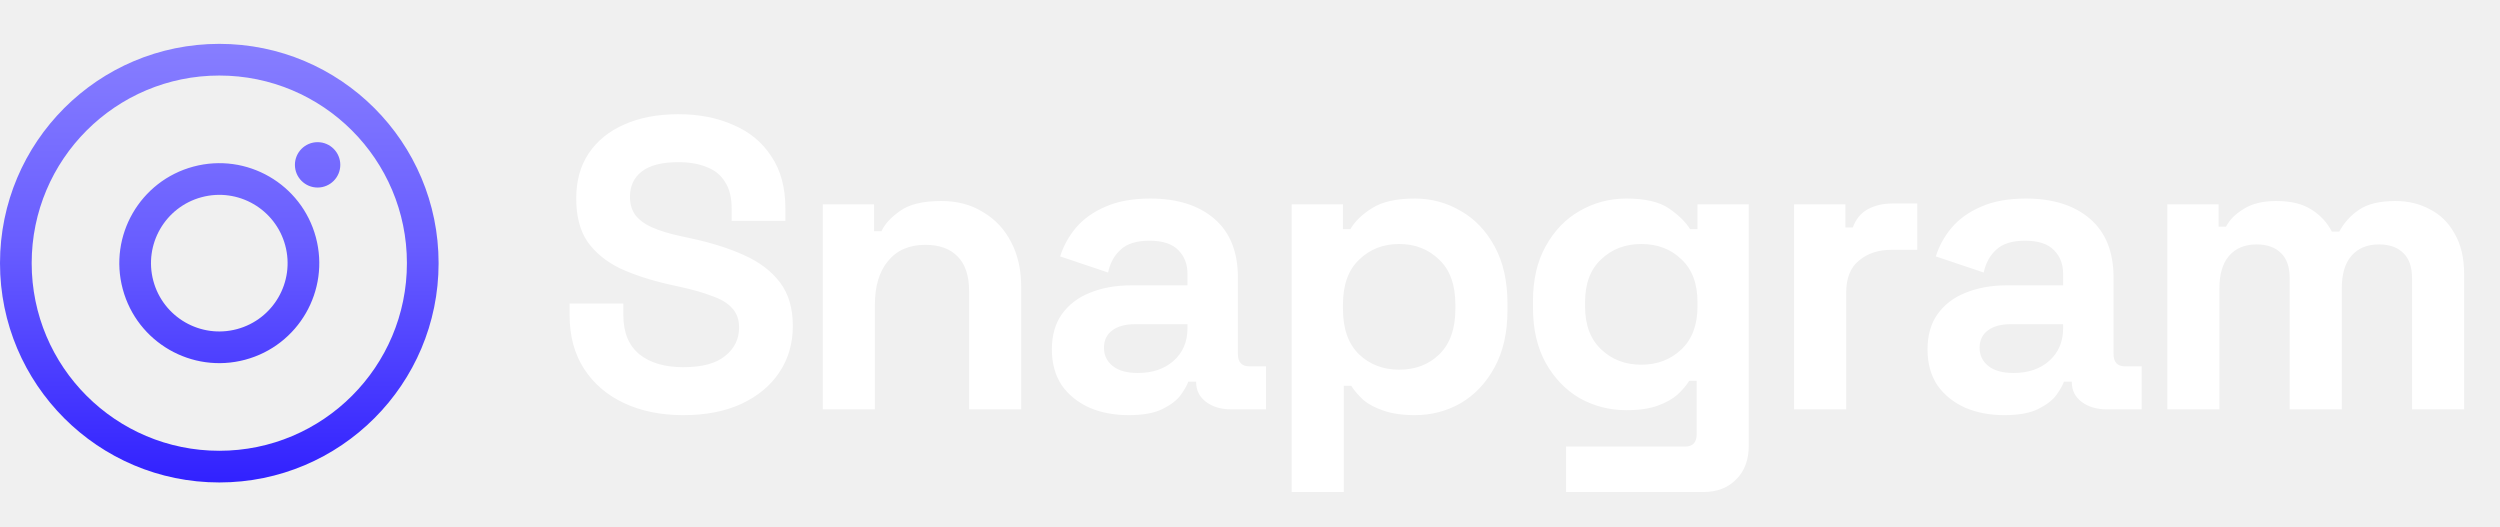
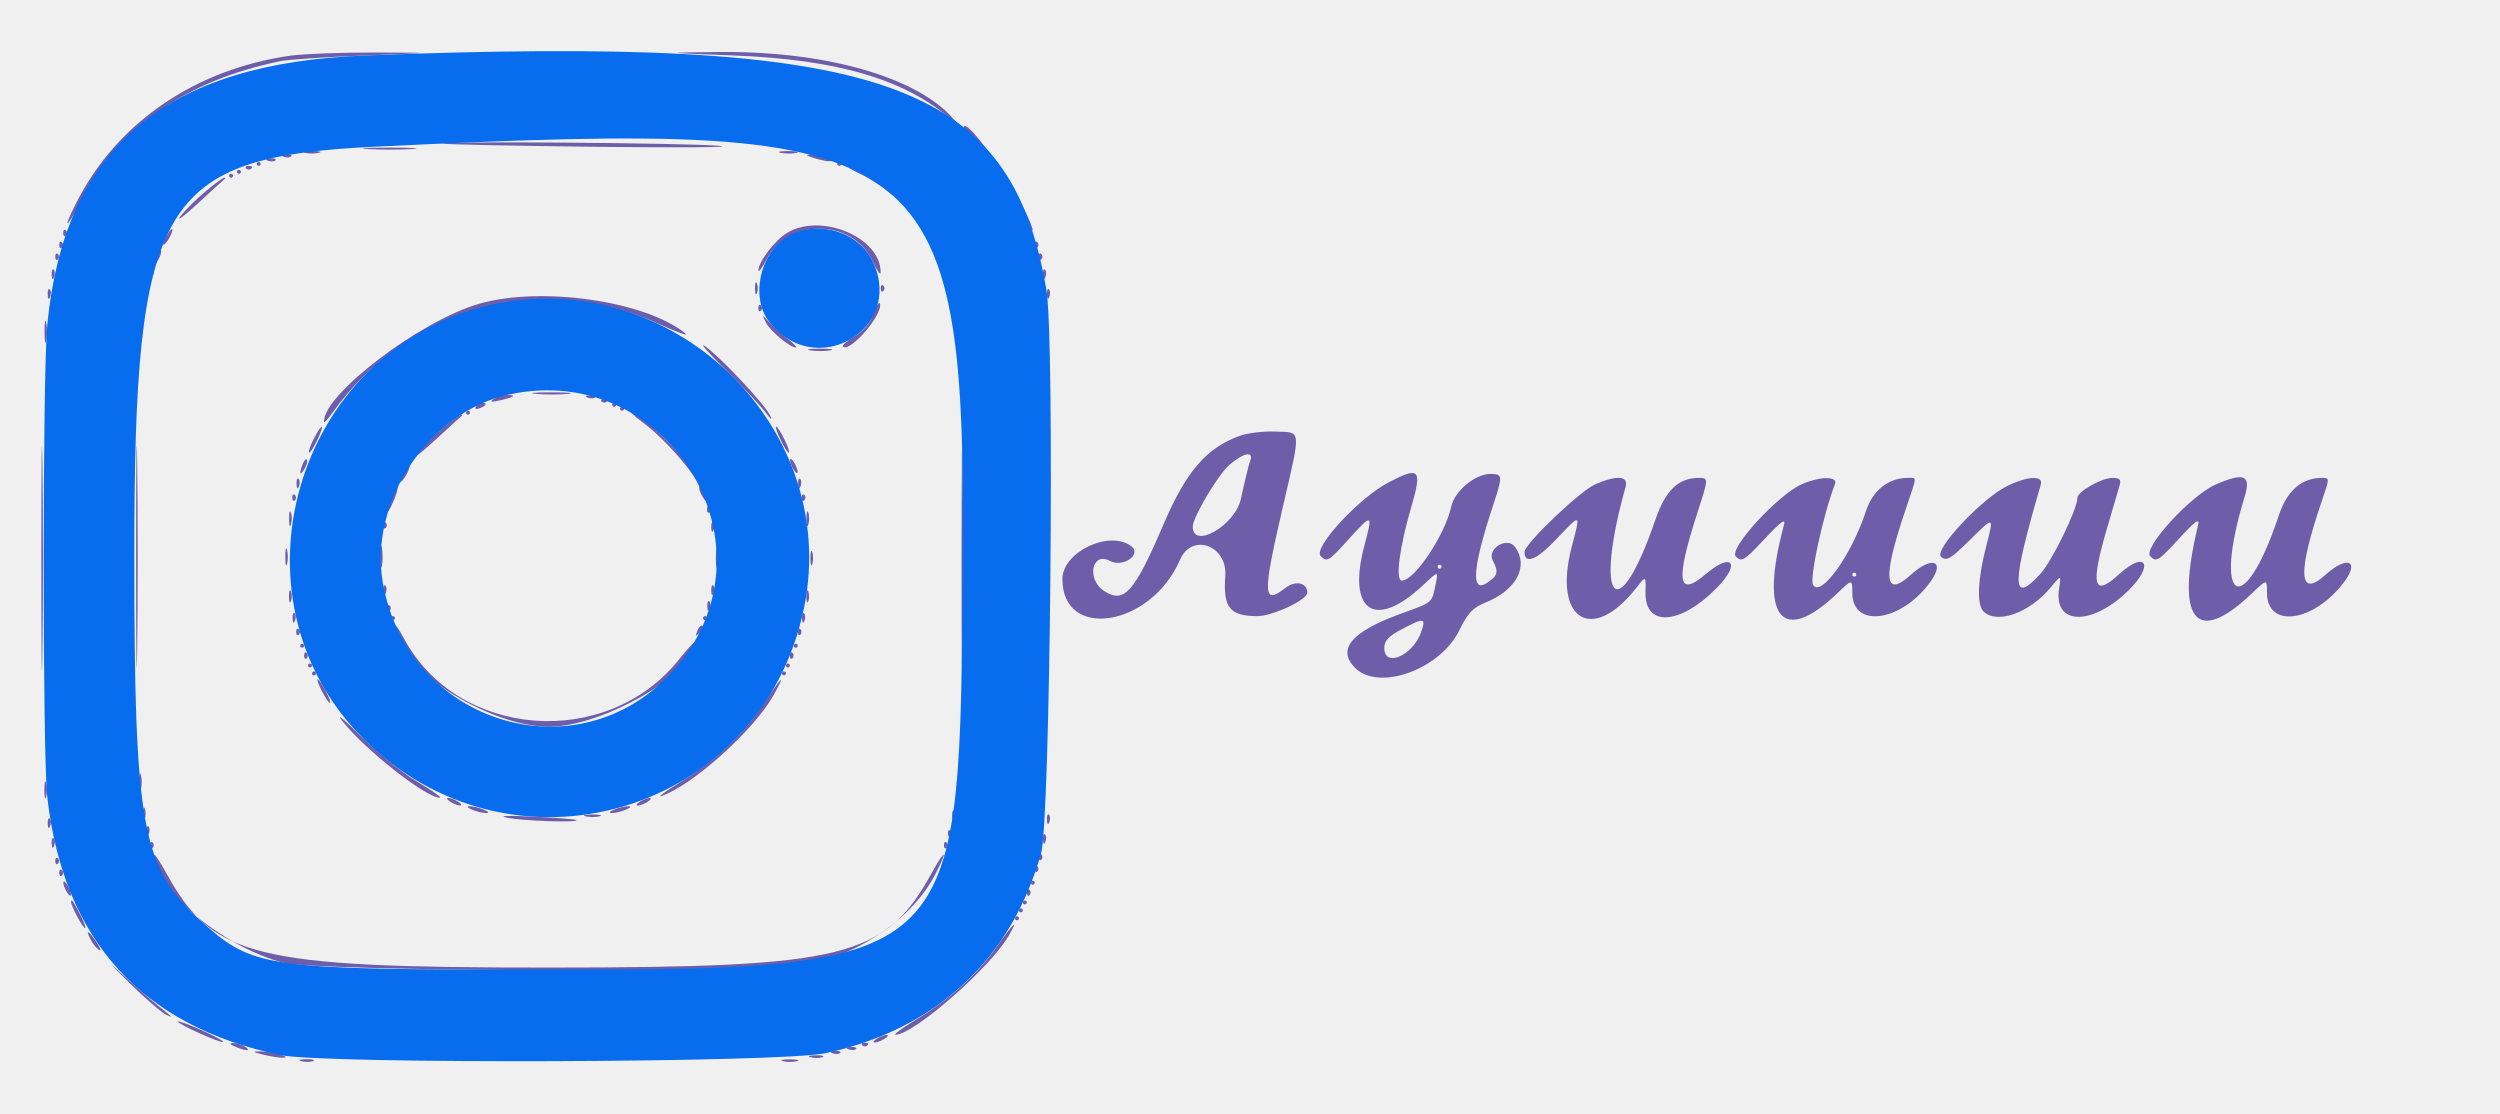
- <svg xmlns="http://www.w3.org/2000/svg" width="171" height="36" viewBox="0 0 171 36" fill="none">
-   <path fill-rule="evenodd" clip-rule="evenodd" d="M27.833 18C27.833 25.088 22.088 30.833 15 30.833C7.912 30.833 2.167 25.088 2.167 18C2.167 10.912 7.912 5.167 15 5.167C22.088 5.167 27.833 10.912 27.833 18ZM30 18C30 26.284 23.284 33 15 33C6.716 33 0 26.284 0 18C0 9.716 6.716 3 15 3C23.284 3 30 9.716 30 18ZM23.276 11.276C23.276 12.133 22.581 12.828 21.724 12.828C20.867 12.828 20.172 12.133 20.172 11.276C20.172 10.419 20.867 9.724 21.724 9.724C22.581 9.724 23.276 10.419 23.276 11.276ZM10.488 19.209C11.156 21.701 13.717 23.18 16.209 22.512C18.701 21.844 20.18 19.283 19.512 16.791C18.844 14.299 16.283 12.82 13.791 13.488C11.299 14.156 9.82 16.717 10.488 19.209ZM8.395 19.77C9.372 23.418 13.122 25.582 16.77 24.605C20.417 23.627 22.582 19.878 21.605 16.23C20.627 12.582 16.878 10.418 13.23 11.395C9.582 12.373 7.418 16.122 8.395 19.77Z" fill="url(#paint0_linear_120_1360)" />
-   <path d="M46.737 28.396C45.21 28.396 43.862 28.122 42.694 27.576C41.525 27.029 40.611 26.247 39.951 25.229C39.291 24.211 38.961 22.986 38.961 21.553V20.762H42.637V21.553C42.637 22.741 43.005 23.636 43.74 24.239C44.475 24.824 45.474 25.116 46.737 25.116C48.019 25.116 48.971 24.861 49.593 24.352C50.234 23.844 50.554 23.193 50.554 22.402C50.554 21.855 50.394 21.412 50.073 21.073C49.772 20.733 49.319 20.46 48.716 20.253C48.132 20.026 47.416 19.819 46.567 19.631L45.917 19.489C44.56 19.188 43.391 18.811 42.411 18.358C41.45 17.887 40.705 17.274 40.177 16.52C39.668 15.766 39.414 14.786 39.414 13.58C39.414 12.373 39.697 11.346 40.262 10.498C40.846 9.631 41.657 8.971 42.694 8.519C43.749 8.047 44.984 7.812 46.398 7.812C47.811 7.812 49.065 8.057 50.158 8.547C51.27 9.018 52.137 9.734 52.76 10.696C53.4 11.638 53.721 12.826 53.721 14.258V15.107H50.045V14.258C50.045 13.504 49.894 12.901 49.593 12.449C49.31 11.978 48.895 11.638 48.349 11.431C47.802 11.205 47.152 11.092 46.398 11.092C45.267 11.092 44.428 11.308 43.881 11.742C43.353 12.157 43.09 12.732 43.09 13.467C43.09 13.957 43.212 14.371 43.457 14.711C43.721 15.05 44.107 15.333 44.616 15.559C45.125 15.785 45.776 15.983 46.567 16.153L47.218 16.294C48.631 16.596 49.857 16.982 50.893 17.453C51.949 17.925 52.769 18.547 53.353 19.32C53.938 20.093 54.23 21.082 54.23 22.288C54.23 23.495 53.919 24.56 53.297 25.483C52.694 26.388 51.826 27.105 50.695 27.632C49.583 28.141 48.264 28.396 46.737 28.396ZM56.278 28V13.976H59.784V15.813H60.293C60.519 15.323 60.944 14.862 61.566 14.428C62.188 13.976 63.13 13.749 64.393 13.749C65.486 13.749 66.438 14.004 67.249 14.513C68.078 15.003 68.719 15.691 69.171 16.577C69.624 17.444 69.85 18.462 69.85 19.631V28H66.287V19.913C66.287 18.858 66.024 18.066 65.496 17.538C64.987 17.011 64.252 16.747 63.29 16.747C62.197 16.747 61.349 17.114 60.746 17.849C60.142 18.566 59.841 19.574 59.841 20.875V28H56.278ZM77.208 28.396C76.209 28.396 75.313 28.226 74.521 27.887C73.73 27.529 73.098 27.02 72.627 26.36C72.175 25.681 71.948 24.861 71.948 23.9C71.948 22.939 72.175 22.138 72.627 21.497C73.098 20.837 73.739 20.347 74.55 20.026C75.379 19.687 76.322 19.517 77.377 19.517H81.223V18.726C81.223 18.066 81.015 17.529 80.601 17.114C80.186 16.681 79.526 16.464 78.621 16.464C77.735 16.464 77.076 16.671 76.642 17.086C76.209 17.482 75.926 18 75.794 18.641L72.514 17.538C72.74 16.822 73.098 16.172 73.588 15.587C74.097 14.984 74.766 14.503 75.596 14.145C76.444 13.768 77.472 13.58 78.678 13.58C80.525 13.58 81.986 14.042 83.061 14.965C84.135 15.889 84.672 17.227 84.672 18.98V24.211C84.672 24.777 84.936 25.059 85.464 25.059H86.595V28H84.22C83.522 28 82.947 27.83 82.495 27.491C82.043 27.152 81.816 26.699 81.816 26.134V26.106H81.279C81.204 26.332 81.034 26.633 80.77 27.01C80.506 27.369 80.092 27.689 79.526 27.972C78.961 28.255 78.188 28.396 77.208 28.396ZM77.83 25.512C78.829 25.512 79.639 25.238 80.261 24.692C80.902 24.126 81.223 23.382 81.223 22.458V22.175H77.632C76.972 22.175 76.454 22.317 76.077 22.599C75.7 22.882 75.511 23.278 75.511 23.787C75.511 24.296 75.709 24.711 76.105 25.031C76.501 25.352 77.076 25.512 77.83 25.512ZM88.351 33.655V13.976H91.858V15.672H92.366C92.687 15.126 93.186 14.645 93.865 14.23C94.544 13.797 95.514 13.58 96.777 13.58C97.908 13.58 98.954 13.863 99.916 14.428C100.877 14.975 101.65 15.785 102.234 16.86C102.819 17.934 103.111 19.235 103.111 20.762V21.214C103.111 22.741 102.819 24.041 102.234 25.116C101.65 26.19 100.877 27.01 99.916 27.576C98.954 28.122 97.908 28.396 96.777 28.396C95.929 28.396 95.213 28.292 94.628 28.085C94.063 27.896 93.601 27.651 93.243 27.35C92.904 27.029 92.63 26.709 92.423 26.388H91.914V33.655H88.351ZM95.703 25.286C96.815 25.286 97.729 24.937 98.445 24.239C99.181 23.523 99.548 22.486 99.548 21.129V20.846C99.548 19.489 99.181 18.462 98.445 17.765C97.71 17.048 96.796 16.69 95.703 16.69C94.61 16.69 93.695 17.048 92.96 17.765C92.225 18.462 91.858 19.489 91.858 20.846V21.129C91.858 22.486 92.225 23.523 92.96 24.239C93.695 24.937 94.61 25.286 95.703 25.286ZM104.855 21.044V20.592C104.855 19.122 105.148 17.868 105.732 16.831C106.316 15.776 107.089 14.975 108.05 14.428C109.031 13.863 110.096 13.58 111.245 13.58C112.527 13.58 113.498 13.806 114.158 14.258C114.818 14.711 115.298 15.182 115.6 15.672H116.109V13.976H119.615V30.488C119.615 31.45 119.332 32.213 118.767 32.779C118.201 33.363 117.447 33.655 116.505 33.655H107.117V30.545H115.26C115.788 30.545 116.052 30.262 116.052 29.697V26.049H115.543C115.355 26.351 115.091 26.662 114.752 26.982C114.412 27.284 113.96 27.538 113.394 27.745C112.829 27.953 112.113 28.056 111.245 28.056C110.096 28.056 109.031 27.783 108.05 27.237C107.089 26.671 106.316 25.87 105.732 24.833C105.148 23.778 104.855 22.515 104.855 21.044ZM112.263 24.946C113.357 24.946 114.271 24.598 115.006 23.9C115.741 23.203 116.109 22.223 116.109 20.96V20.677C116.109 19.395 115.741 18.415 115.006 17.736C114.29 17.039 113.376 16.69 112.263 16.69C111.17 16.69 110.256 17.039 109.521 17.736C108.786 18.415 108.418 19.395 108.418 20.677V20.96C108.418 22.223 108.786 23.203 109.521 23.9C110.256 24.598 111.17 24.946 112.263 24.946ZM122.716 28V13.976H126.223V15.559H126.731C126.939 14.993 127.278 14.579 127.749 14.315C128.239 14.051 128.805 13.919 129.446 13.919H131.142V17.086H129.389C128.485 17.086 127.74 17.331 127.156 17.821C126.571 18.292 126.279 19.027 126.279 20.026V28H122.716ZM137.102 28.396C136.103 28.396 135.207 28.226 134.416 27.887C133.624 27.529 132.992 27.02 132.521 26.36C132.069 25.681 131.843 24.861 131.843 23.9C131.843 22.939 132.069 22.138 132.521 21.497C132.992 20.837 133.633 20.347 134.444 20.026C135.273 19.687 136.216 19.517 137.271 19.517H141.117V18.726C141.117 18.066 140.909 17.529 140.495 17.114C140.08 16.681 139.42 16.464 138.515 16.464C137.63 16.464 136.97 16.671 136.536 17.086C136.103 17.482 135.82 18 135.688 18.641L132.408 17.538C132.634 16.822 132.992 16.172 133.483 15.587C133.992 14.984 134.661 14.503 135.49 14.145C136.338 13.768 137.366 13.58 138.572 13.58C140.419 13.58 141.88 14.042 142.955 14.965C144.029 15.889 144.566 17.227 144.566 18.98V24.211C144.566 24.777 144.83 25.059 145.358 25.059H146.489V28H144.114C143.416 28 142.842 27.83 142.389 27.491C141.937 27.152 141.711 26.699 141.711 26.134V26.106H141.173C141.098 26.332 140.928 26.633 140.664 27.01C140.4 27.369 139.986 27.689 139.42 27.972C138.855 28.255 138.082 28.396 137.102 28.396ZM137.724 25.512C138.723 25.512 139.533 25.238 140.155 24.692C140.796 24.126 141.117 23.382 141.117 22.458V22.175H137.526C136.866 22.175 136.348 22.317 135.971 22.599C135.594 22.882 135.405 23.278 135.405 23.787C135.405 24.296 135.603 24.711 135.999 25.031C136.395 25.352 136.97 25.512 137.724 25.512ZM148.246 28V13.976H151.752V15.502H152.261C152.506 15.031 152.911 14.626 153.476 14.287C154.042 13.928 154.787 13.749 155.71 13.749C156.709 13.749 157.51 13.947 158.114 14.343C158.717 14.72 159.179 15.22 159.499 15.842H160.008C160.328 15.239 160.781 14.739 161.365 14.343C161.949 13.947 162.779 13.749 163.853 13.749C164.72 13.749 165.503 13.938 166.2 14.315C166.916 14.673 167.482 15.229 167.897 15.983C168.33 16.718 168.547 17.651 168.547 18.782V28H164.984V19.037C164.984 18.264 164.786 17.689 164.391 17.312C163.995 16.916 163.439 16.718 162.722 16.718C161.912 16.718 161.28 16.982 160.828 17.51C160.394 18.019 160.178 18.754 160.178 19.715V28H156.615V19.037C156.615 18.264 156.417 17.689 156.021 17.312C155.625 16.916 155.069 16.718 154.353 16.718C153.542 16.718 152.911 16.982 152.459 17.51C152.025 18.019 151.808 18.754 151.808 19.715V28H148.246Z" fill="white" />
-   <defs>
-     <linearGradient id="paint0_linear_120_1360" x1="15" y1="3" x2="15" y2="33" gradientUnits="userSpaceOnUse">
-       <stop stop-color="#877EFF" />
-       <stop offset="0.461" stop-color="#685DFF" />
-       <stop offset="1" stop-color="#3121FF" />
-     </linearGradient>
-   </defs>
+ <svg xmlns="http://www.w3.org/2000/svg" width="633" height="282" viewBox="0 0 633 282" version="1.1">
+   <path d="M 73.500 14.100 C 49.340 17.549, 29.587 31.095, 19.398 51.202 C 15.627 58.642, 16.628 58.239, 20.766 50.651 C 31.155 31.597, 46.997 20.505, 71 15.477 C 72.925 15.074, 82.600 14.430, 92.500 14.045 C 110.500 13.346, 110.500 13.346, 95 13.295 C 86.475 13.267, 76.800 13.629, 73.500 14.100 M 185.500 14.031 C 212.109 15.061, 229.035 20.037, 241 30.346 C 243.500 32.500, 243.500 32.500, 241.306 29.995 C 232.072 19.453, 208.862 12.868, 182 13.171 C 167.500 13.334, 167.500 13.334, 185.500 14.031 M 244 32.487 C 244 32.890, 246.253 35.685, 249.008 38.699 C 251.762 41.712, 255.842 47.850, 258.075 52.339 C 260.308 56.828, 261.822 59.375, 261.438 58 C 259.363 50.559, 244 28.083, 244 32.487 M 112.083 36.364 C 112.313 36.565, 130.050 36.931, 151.500 37.178 C 172.950 37.425, 186.675 37.306, 182 36.913 C 173.347 36.186, 111.323 35.699, 112.083 36.364 M 93.287 37.740 C 96.469 37.939, 101.419 37.937, 104.287 37.736 C 107.154 37.535, 104.550 37.372, 98.500 37.374 C 92.450 37.376, 90.104 37.541, 93.287 37.740 M 77.250 38.689 C 78.213 38.941, 79.787 38.941, 80.750 38.689 C 81.713 38.438, 80.925 38.232, 79 38.232 C 77.075 38.232, 76.287 38.438, 77.250 38.689 M 197.762 38.707 C 199.006 38.946, 200.806 38.937, 201.762 38.687 C 202.718 38.437, 201.700 38.241, 199.500 38.252 C 197.300 38.263, 196.518 38.468, 197.762 38.707 M 71.813 39.683 C 72.534 39.972, 73.397 39.936, 73.729 39.604 C 74.061 39.272, 73.471 39.036, 72.417 39.079 C 71.252 39.127, 71.015 39.364, 71.813 39.683 M 206 40 C 209.419 41.095, 212.048 41.095, 209.500 40 C 208.400 39.527, 206.600 39.154, 205.500 39.170 C 203.892 39.194, 203.990 39.356, 206 40 M 67.813 40.683 C 68.534 40.972, 69.397 40.936, 69.729 40.604 C 70.061 40.272, 69.471 40.036, 68.417 40.079 C 67.252 40.127, 67.015 40.364, 67.813 40.683 M 65 41.500 C 65 41.775, 65.225 42, 65.500 42 C 65.775 42, 66 41.775, 66 41.500 C 66 41.225, 65.775 41, 65.500 41 C 65.225 41, 65 41.225, 65 41.500 M 212 41.500 C 212 41.775, 212.225 42, 212.500 42 C 212.775 42, 213 41.775, 213 41.500 C 213 41.225, 212.775 41, 212.500 41 C 212.225 41, 212 41.225, 212 41.500 M 62.333 42.667 C 62.700 43.033, 63.300 43.033, 63.667 42.667 C 64.033 42.300, 63.733 42, 63 42 C 62.267 42, 61.967 42.300, 62.333 42.667 M 217.500 43.867 C 219.700 44.870, 222.963 46.925, 224.750 48.434 C 226.537 49.943, 228 50.722, 228 50.166 C 228 48.867, 217.053 41.993, 215.031 42.022 C 214.189 42.034, 215.300 42.864, 217.500 43.867 M 60 43.500 C 60 43.775, 60.225 44, 60.500 44 C 60.775 44, 61 43.775, 61 43.500 C 61 43.225, 60.775 43, 60.500 43 C 60.225 43, 60 43.225, 60 43.500 M 58 44.500 C 58 44.775, 58.225 45, 58.500 45 C 58.775 45, 59 44.775, 59 44.500 C 59 44.225, 58.775 44, 58.500 44 C 58.225 44, 58 44.225, 58 44.500 M 51.967 48.528 C 49.644 50.468, 46.813 53.281, 45.675 54.778 C 44.538 56.275, 46.508 54.823, 50.053 51.551 C 53.599 48.279, 56.688 45.467, 56.917 45.301 C 57.146 45.135, 57.076 45, 56.761 45 C 56.447 45, 54.289 46.588, 51.967 48.528 M 229 51.500 C 229 51.775, 229.225 52, 229.500 52 C 229.775 52, 230 51.775, 230 51.500 C 230 51.225, 229.775 51, 229.500 51 C 229.225 51, 229 51.225, 229 51.500 M 231.500 55 C 232.495 56.100, 233.535 57, 233.810 57 C 234.085 57, 233.495 56.100, 232.500 55 C 231.505 53.900, 230.465 53, 230.190 53 C 229.915 53, 230.505 53.900, 231.500 55 M 199.241 58.995 C 196.123 60.896, 191.963 66.393, 192.048 68.500 C 192.070 69.050, 192.989 67.793, 194.090 65.708 C 199.765 54.954, 216.087 55.375, 221.096 66.405 C 222.119 68.657, 222.964 69.825, 222.974 69 C 223.082 60.126, 207.890 53.721, 199.241 58.995 M 16 59 C 16 59.733, 16.300 60.033, 16.667 59.667 C 17.033 59.300, 17.033 58.700, 16.667 58.333 C 16.300 57.967, 16 58.267, 16 59 M 42 60 C 41.411 61.100, 41.155 62, 41.430 62 C 41.705 62, 42.411 61.100, 43 60 C 43.589 58.900, 43.845 58, 43.570 58 C 43.295 58, 42.589 58.900, 42 60 M 234.500 59 C 234.840 59.550, 235.343 60, 235.618 60 C 235.893 60, 235.840 59.550, 235.500 59 C 235.160 58.450, 234.657 58, 234.382 58 C 234.107 58, 234.160 58.450, 234.500 59 M 15 62 C 15 62.733, 15.300 63.033, 15.667 62.667 C 16.033 62.300, 16.033 61.700, 15.667 61.333 C 15.300 60.967, 15 61.267, 15 62 M 236.564 62.293 C 236.940 63.279, 237.499 63.834, 237.807 63.526 C 238.115 63.219, 237.808 62.412, 237.124 61.733 C 236.136 60.753, 236.022 60.868, 236.564 62.293 M 262 62 C 262 62.733, 262.300 63.033, 262.667 62.667 C 263.033 62.300, 263.033 61.700, 262.667 61.333 C 262.300 60.967, 262 61.267, 262 62 M 39.624 64.539 C 38.659 67.053, 38.943 67.702, 40.122 65.675 C 40.706 64.671, 40.973 63.639, 40.715 63.382 C 40.458 63.124, 39.966 63.645, 39.624 64.539 M 14 65 C 14 65.733, 14.300 66.033, 14.667 65.667 C 15.033 65.300, 15.033 64.700, 14.667 64.333 C 14.300 63.967, 14 64.267, 14 65 M 263 65 C 263 65.733, 263.300 66.033, 263.667 65.667 C 264.033 65.300, 264.033 64.700, 263.667 64.333 C 263.300 63.967, 263 64.267, 263 65 M 238 66 C 238 66.733, 238.300 67.033, 238.667 66.667 C 239.033 66.300, 239.033 65.700, 238.667 65.333 C 238.300 64.967, 238 65.267, 238 66 M 13.079 69.583 C 13.127 70.748, 13.364 70.985, 13.683 70.188 C 13.972 69.466, 13.936 68.603, 13.604 68.271 C 13.272 67.939, 13.036 68.529, 13.079 69.583 M 38 69 C 38 69.733, 38.300 70.033, 38.667 69.667 C 39.033 69.300, 39.033 68.700, 38.667 68.333 C 38.300 67.967, 38 68.267, 38 69 M 239 69 C 239 69.733, 239.300 70.033, 239.667 69.667 C 240.033 69.300, 240.033 68.700, 239.667 68.333 C 239.300 67.967, 239 68.267, 239 69 M 264.079 69.583 C 264.127 70.748, 264.364 70.985, 264.683 70.188 C 264.972 69.466, 264.936 68.603, 264.604 68.271 C 264.272 67.939, 264.036 68.529, 264.079 69.583 M 37 72 C 37 72.733, 37.300 73.033, 37.667 72.667 C 38.033 72.300, 38.033 71.700, 37.667 71.333 C 37.300 70.967, 37 71.267, 37 72 M 191.158 73 C 191.158 74.375, 191.385 74.938, 191.662 74.250 C 191.940 73.563, 191.940 72.438, 191.662 71.750 C 191.385 71.063, 191.158 71.625, 191.158 73 M 240 72 C 240 72.733, 240.300 73.033, 240.667 72.667 C 241.033 72.300, 241.033 71.700, 240.667 71.333 C 240.300 70.967, 240 71.267, 240 72 M 223 73 C 223 73.733, 223.300 74.033, 223.667 73.667 C 224.033 73.300, 224.033 72.700, 223.667 72.333 C 223.300 71.967, 223 72.267, 223 73 M 12.079 74.583 C 12.127 75.748, 12.364 75.985, 12.683 75.188 C 12.972 74.466, 12.936 73.603, 12.604 73.271 C 12.272 72.939, 12.036 73.529, 12.079 74.583 M 265.079 74.583 C 265.127 75.748, 265.364 75.985, 265.683 75.188 C 265.972 74.466, 265.936 73.603, 265.604 73.271 C 265.272 72.939, 265.036 73.529, 265.079 74.583 M 36.158 77 C 36.158 78.375, 36.385 78.938, 36.662 78.250 C 36.940 77.563, 36.940 76.438, 36.662 75.750 C 36.385 75.063, 36.158 75.625, 36.158 77 M 121.361 76.899 C 106.434 81.172, 81.715 99.975, 82.032 106.816 C 82.049 107.192, 83.024 106.150, 84.198 104.500 C 103.161 77.853, 137.443 68.579, 167 82.099 C 171.675 84.237, 174.600 85.264, 173.500 84.382 C 163.279 76.177, 137.041 72.412, 121.361 76.899 M 241.079 76.583 C 241.127 77.748, 241.364 77.985, 241.683 77.188 C 241.972 76.466, 241.936 75.603, 241.604 75.271 C 241.272 74.939, 241.036 75.529, 241.079 76.583 M 221.129 79.521 C 220.294 81.829, 218.531 83.934, 216.360 85.215 C 214.465 86.333, 213.133 87.466, 213.400 87.733 C 215.127 89.460, 223.684 79.551, 222.787 76.862 C 222.603 76.310, 221.857 77.507, 221.129 79.521 M 192 78 C 192 78.733, 192.300 79.033, 192.667 78.667 C 193.033 78.300, 193.033 77.700, 192.667 77.333 C 192.300 76.967, 192 77.267, 192 78 M 11.272 84 C 11.272 86.475, 11.467 87.487, 11.706 86.250 C 11.944 85.013, 11.944 82.987, 11.706 81.750 C 11.467 80.513, 11.272 81.525, 11.272 84 M 193.942 81.680 C 194.956 83.779, 200.031 88, 201.539 88 C 201.941 88, 200.972 86.991, 199.385 85.759 C 197.798 84.526, 195.687 82.613, 194.694 81.509 C 192.896 79.510, 192.892 79.511, 193.942 81.680 M 242.195 83.500 C 242.215 85.150, 242.439 85.704, 242.693 84.731 C 242.947 83.758, 242.930 82.408, 242.656 81.731 C 242.382 81.054, 242.175 81.850, 242.195 83.500 M 35.232 85 C 35.232 86.925, 35.438 87.713, 35.689 86.750 C 35.941 85.787, 35.941 84.213, 35.689 83.250 C 35.438 82.287, 35.232 83.075, 35.232 85 M 183.596 93.509 C 188.048 97.904, 192.686 102.850, 193.901 104.500 C 195.232 106.307, 195.676 106.605, 195.019 105.248 C 193.594 102.309, 182.570 90.540, 178.597 87.718 C 176.894 86.508, 179.143 89.114, 183.596 93.509 M 205.264 88.718 C 206.784 88.947, 209.034 88.941, 210.264 88.704 C 211.494 88.467, 210.250 88.279, 207.500 88.286 C 204.750 88.294, 203.744 88.488, 205.264 88.718 M 243.462 142 C 243.462 168.125, 243.591 178.813, 243.749 165.750 C 243.907 152.688, 243.907 131.313, 243.749 118.250 C 243.591 105.188, 243.462 115.875, 243.462 142 M 10.461 141.500 C 10.461 166.800, 10.591 177.007, 10.749 164.181 C 10.908 151.356, 10.907 130.656, 10.749 118.181 C 10.590 105.707, 10.461 116.200, 10.461 141.500 M 34.461 141 C 34.461 166.025, 34.590 176.263, 34.749 163.750 C 34.908 151.238, 34.908 130.763, 34.749 118.250 C 34.590 105.738, 34.461 115.975, 34.461 141 M 135.776 99.733 C 138.128 99.945, 141.728 99.942, 143.776 99.727 C 145.824 99.512, 143.900 99.339, 139.500 99.343 C 135.100 99.346, 133.424 99.522, 135.776 99.733 M 125 101.046 C 123.905 101.787, 124.309 101.880, 126.500 101.390 C 130.177 100.567, 130.975 99.995, 128.417 100.015 C 127.362 100.024, 125.825 100.487, 125 101.046 M 148.813 100.683 C 149.534 100.972, 150.397 100.936, 150.729 100.604 C 151.061 100.272, 150.471 100.036, 149.417 100.079 C 148.252 100.127, 148.015 100.364, 148.813 100.683 M 152.333 101.667 C 152.700 102.033, 153.300 102.033, 153.667 101.667 C 154.033 101.300, 153.733 101, 153 101 C 152.267 101, 151.967 101.300, 152.333 101.667 M 120.507 102.989 C 120.157 103.555, 120.558 103.723, 121.448 103.382 C 123.180 102.717, 123.497 102, 122.059 102 C 121.541 102, 120.843 102.445, 120.507 102.989 M 155 102.500 C 155 102.775, 155.225 103, 155.500 103 C 155.775 103, 156 102.775, 156 102.500 C 156 102.225, 155.775 102, 155.500 102 C 155.225 102, 155 102.225, 155 102.500 M 157 103.500 C 157 103.775, 157.225 104, 157.500 104 C 157.775 104, 158 103.775, 158 103.500 C 158 103.225, 157.775 103, 157.500 103 C 157.225 103, 157 103.225, 157 103.500 M 118 104.500 C 118 104.775, 118.225 105, 118.500 105 C 118.775 105, 119 104.775, 119 104.500 C 119 104.225, 118.775 104, 118.500 104 C 118.225 104, 118 104.225, 118 104.500 M 162.600 106.836 C 166.477 109.655, 171.865 115.247, 175.294 120.009 C 177.018 122.404, 177.018 122.372, 175.294 119.151 C 173.329 115.481, 161.598 104, 159.813 104 C 159.201 104, 160.455 105.276, 162.600 106.836 M 112.358 108.191 C 110.236 109.946, 107.396 112.759, 106.047 114.441 C 104.698 116.124, 106.498 114.823, 110.047 111.551 C 113.596 108.279, 116.688 105.467, 116.917 105.301 C 117.146 105.135, 117.082 105, 116.775 105 C 116.468 105, 114.480 106.436, 112.358 108.191 M 79.452 111.093 C 78.572 112.794, 78.030 114.363, 78.247 114.580 C 78.464 114.797, 79.390 113.406, 80.305 111.487 C 82.361 107.175, 81.649 106.845, 79.452 111.093 M 197.695 111.487 C 198.610 113.406, 199.536 114.797, 199.753 114.580 C 200.210 114.123, 197.175 108, 196.490 108 C 196.239 108, 196.781 109.569, 197.695 111.487 M 313.885 110.357 C 305.451 113.423, 300.337 119.364, 294.608 132.747 C 287.193 150.071, 284.623 152.949, 279.541 149.619 C 275.043 146.672, 276.452 139.566, 281.046 142.025 C 284.335 143.785, 289.223 140.384, 286.423 138.284 C 280.858 134.110, 269 139.773, 269 146.605 C 269 162.345, 291.475 158.680, 298.772 141.750 C 301.760 134.817, 310.801 138.054, 310.242 145.856 C 309.668 153.877, 311.372 156, 318.385 156 C 322.230 156, 331 151.885, 331 150.080 C 331 147.496, 327.989 146.863, 325.396 148.903 C 319.777 153.323, 319.670 150.562, 324.631 129.162 C 329.516 108.086, 329.636 109.547, 323 109.272 C 319.975 109.146, 315.873 109.634, 313.885 110.357 M 311.221 117.750 C 308.491 120.093, 302.052 130.932, 302.013 133.250 C 301.911 139.293, 312.775 133.060, 314.214 126.250 C 315.115 121.987, 316.158 117.713, 316.533 116.750 C 317.572 114.079, 314.915 114.579, 311.221 117.750 M 76.624 117.539 C 75.659 120.053, 75.943 120.702, 77.122 118.675 C 77.706 117.671, 77.973 116.639, 77.715 116.382 C 77.458 116.124, 76.966 116.645, 76.624 117.539 M 200.031 116.500 C 200.031 117.050, 200.467 118.175, 201 119 C 201.533 119.825, 201.969 120.050, 201.969 119.500 C 201.969 118.950, 201.533 117.825, 201 117 C 200.467 116.175, 200.031 115.950, 200.031 116.500 M 102 120 C 101.411 121.100, 101.155 122, 101.430 122 C 101.705 122, 102.411 121.100, 103 120 C 103.589 118.900, 103.845 118, 103.570 118 C 103.295 118, 102.589 118.900, 102 120 M 351.500 122.191 C 344.002 126.131, 332.361 138.792, 334.389 140.801 C 336.006 142.402, 336.416 142.155, 341.514 136.500 C 347.453 129.911, 347.651 129.986, 345.500 138 C 340.987 154.814, 348.107 159.670, 360.355 148.132 C 364.210 144.500, 364.210 144.500, 363.488 148 C 362.504 152.764, 362.969 152.379, 354.453 155.485 C 342.145 159.974, 338.432 164.432, 343.107 169.107 C 349.104 175.104, 364.641 169.520, 369.481 159.628 C 371.654 155.186, 372.911 153.853, 376.142 152.560 C 383.926 149.445, 387.169 143.348, 383.621 138.497 C 381.608 135.743, 376.376 138.965, 377.983 141.968 C 379.509 144.819, 379.247 145.792, 376.469 147.612 C 372.329 150.325, 372.890 143.532, 378.106 127.782 C 380.549 120.405, 380.509 120, 377.344 120 C 373.515 120, 368.301 124.345, 367.459 128.238 C 365.913 135.386, 358.177 147, 354.961 147 C 353.250 147, 354.307 138.758, 357.366 128.250 C 360.138 118.727, 359.447 118.014, 351.500 122.191 M 75.079 122.583 C 75.127 123.748, 75.364 123.985, 75.683 123.188 C 75.972 122.466, 75.936 121.603, 75.604 121.271 C 75.272 120.939, 75.036 121.529, 75.079 122.583 M 202.079 122.583 C 202.127 123.748, 202.364 123.985, 202.683 123.188 C 202.972 122.466, 202.936 121.603, 202.604 121.271 C 202.272 120.939, 202.036 121.529, 202.079 122.583 M 404 122.584 C 400.100 124.261, 386 137.713, 386 139.756 C 386 143.015, 389.093 141.782, 394.040 136.551 C 400.372 129.856, 400.236 129.788, 397.951 138.500 C 393.118 156.929, 403.095 163.193, 414.358 148.801 C 416.750 145.745, 416.750 145.745, 416.641 149.919 C 416.406 158.893, 425.494 158.305, 434.799 148.743 C 440.890 142.483, 438.463 139.736, 431.846 145.399 C 424.753 151.471, 424.182 147.092, 429.804 129.750 C 432.641 121, 432.641 121, 430.071 121.004 C 424.976 121.011, 421.671 124.207, 419.156 131.560 C 409.637 159.390, 403.403 152.531, 411.603 123.250 C 412.376 120.492, 409.458 120.236, 404 122.584 M 456.265 122.578 C 450.192 125.235, 437.584 139.019, 439.507 140.900 C 441.012 142.372, 441.591 142.022, 446.750 136.511 C 451.047 131.922, 452.200 131.104, 451.683 133.011 C 445.349 156.353, 451.134 163.673, 465.250 150.179 C 469 146.594, 469 146.594, 469 150.097 C 469 159.278, 481.562 157.446, 488.857 147.201 C 492.593 141.954, 489.129 140.748, 483.897 145.474 C 477.001 151.704, 476.586 146.389, 482.589 128.739 C 485.476 120.250, 485.433 121, 483.034 121 C 478.173 121, 474.176 124.165, 472.477 129.361 C 468.839 140.482, 461.069 151.348, 459.069 148.112 C 458.098 146.540, 461.599 130.422, 464.624 122.537 C 465.387 120.549, 460.852 120.572, 456.265 122.578 M 508.500 122.912 C 502.051 125.923, 489.464 139.310, 491.496 140.997 C 492.896 142.159, 493.872 141.574, 498.995 136.505 C 504.883 130.678, 504.883 130.678, 502.959 138.089 C 500.754 146.577, 500.460 153.060, 502.200 154.800 C 505.556 158.156, 513.882 155.205, 519.209 148.772 C 521.918 145.500, 521.918 145.500, 521.356 149.076 C 519.911 158.284, 529.466 158.613, 538.750 149.675 C 545.574 143.106, 543.414 139.103, 536.475 145.459 C 529.981 151.407, 529.229 148.229, 533.614 133.362 C 535.051 128.488, 536.454 123.713, 536.730 122.750 C 537.109 121.434, 536.646 121.001, 534.867 121.004 C 532.097 121.008, 526 124.481, 526 126.055 C 526 128.911, 519.577 142.071, 516.593 145.329 C 509.253 153.342, 509.283 148.109, 516.720 122.750 C 517.415 120.380, 513.767 120.452, 508.500 122.912 M 561.011 122.682 C 554.690 125.434, 542.434 138.866, 544.436 140.848 C 545.991 142.387, 546.484 142.088, 551.626 136.500 C 555.943 131.808, 557.015 131.045, 556.543 133 C 550.703 157.176, 555.994 163.807, 570.250 150.179 C 574 146.594, 574 146.594, 574 150.097 C 574 159.190, 585.716 157.617, 593.442 147.487 C 597.618 142.012, 594.338 140.559, 588.897 145.474 C 581.915 151.782, 581.632 145.040, 588.088 126.250 C 589.852 121.118, 589.849 121, 587.980 121 C 582.766 121, 579.105 124.176, 576.989 130.532 C 568.083 157.296, 560.047 152.848, 568.349 125.750 C 570.020 120.297, 568.219 119.544, 561.011 122.682 M 99.162 125.543 C 98.523 126.946, 98.018 128.635, 98.039 129.297 C 98.061 129.959, 98.743 128.969, 99.554 127.099 C 101.263 123.161, 100.902 121.726, 99.162 125.543 M 177.031 123.500 C 177.031 124.050, 177.467 125.175, 178 126 C 178.533 126.825, 178.969 127.050, 178.969 126.500 C 178.969 125.950, 178.533 124.825, 178 124 C 177.467 123.175, 177.031 122.950, 177.031 123.500 M 74 126 C 74 126.733, 74.300 127.033, 74.667 126.667 C 75.033 126.300, 75.033 125.700, 74.667 125.333 C 74.300 124.967, 74 125.267, 74 126 M 203 126 C 203 126.733, 203.300 127.033, 203.667 126.667 C 204.033 126.300, 204.033 125.700, 203.667 125.333 C 203.300 124.967, 203 125.267, 203 126 M 179 129 C 179 129.733, 179.300 130.033, 179.667 129.667 C 180.033 129.300, 180.033 128.700, 179.667 128.333 C 179.300 127.967, 179 128.267, 179 129 M 73.195 131.500 C 73.215 133.150, 73.439 133.704, 73.693 132.731 C 73.947 131.758, 73.930 130.408, 73.656 129.731 C 73.382 129.054, 73.175 129.850, 73.195 131.500 M 204.195 131.500 C 204.215 133.150, 204.439 133.704, 204.693 132.731 C 204.947 131.758, 204.930 130.408, 204.656 129.731 C 204.382 129.054, 204.175 129.850, 204.195 131.500 M 97 133 C 97 133.733, 97.300 134.033, 97.667 133.667 C 98.033 133.300, 98.033 132.700, 97.667 132.333 C 97.300 131.967, 97 132.267, 97 133 M 180.079 133.583 C 180.127 134.748, 180.364 134.985, 180.683 134.188 C 180.972 133.466, 180.936 132.603, 180.604 132.271 C 180.272 131.939, 180.036 132.529, 180.079 133.583 M 96.272 141 C 96.272 143.475, 96.467 144.488, 96.706 143.250 C 96.944 142.012, 96.944 139.988, 96.706 138.750 C 96.467 137.512, 96.272 138.525, 96.272 141 M 72.232 141 C 72.232 142.925, 72.438 143.713, 72.689 142.750 C 72.941 141.787, 72.941 140.213, 72.689 139.250 C 72.438 138.287, 72.232 139.075, 72.232 141 M 181.252 141.500 C 181.263 143.700, 181.468 144.482, 181.707 143.238 C 181.946 141.994, 181.937 140.194, 181.687 139.238 C 181.437 138.282, 181.241 139.300, 181.252 141.500 M 205.195 141.500 C 205.215 143.150, 205.439 143.704, 205.693 142.731 C 205.947 141.758, 205.930 140.408, 205.656 139.731 C 205.382 139.054, 205.175 139.850, 205.195 141.500 M 364 143.500 C 364 143.775, 364.225 144, 364.500 144 C 364.775 144, 365 143.775, 365 143.500 C 365 143.225, 364.775 143, 364.500 143 C 364.225 143, 364 143.225, 364 143.500 M 469 145.500 C 469 145.775, 469.225 146, 469.500 146 C 469.775 146, 470 145.775, 470 145.500 C 470 145.225, 469.775 145, 469.500 145 C 469.225 145, 469 145.225, 469 145.500 M 97.079 149.583 C 97.127 150.748, 97.364 150.985, 97.683 150.188 C 97.972 149.466, 97.936 148.603, 97.604 148.271 C 97.272 147.939, 97.036 148.529, 97.079 149.583 M 180.079 149.583 C 180.127 150.748, 180.364 150.985, 180.683 150.188 C 180.972 149.466, 180.936 148.603, 180.604 148.271 C 180.272 147.939, 180.036 148.529, 180.079 149.583 M 73.158 151 C 73.158 152.375, 73.385 152.938, 73.662 152.250 C 73.940 151.563, 73.940 150.438, 73.662 149.750 C 73.385 149.063, 73.158 149.625, 73.158 151 M 204.158 151 C 204.158 152.375, 204.385 152.938, 204.662 152.250 C 204.940 151.563, 204.940 150.438, 204.662 149.750 C 204.385 149.063, 204.158 149.625, 204.158 151 M 179.079 153.583 C 179.127 154.748, 179.364 154.985, 179.683 154.188 C 179.972 153.466, 179.936 152.603, 179.604 152.271 C 179.272 151.939, 179.036 152.529, 179.079 153.583 M 98 154 C 98 154.733, 98.300 155.033, 98.667 154.667 C 99.033 154.300, 99.033 153.700, 98.667 153.333 C 98.300 152.967, 98 153.267, 98 154 M 74.079 156.583 C 74.127 157.748, 74.364 157.985, 74.683 157.188 C 74.972 156.466, 74.936 155.603, 74.604 155.271 C 74.272 154.939, 74.036 155.529, 74.079 156.583 M 203.079 156.583 C 203.127 157.748, 203.364 157.985, 203.683 157.188 C 203.972 156.466, 203.936 155.603, 203.604 155.271 C 203.272 154.939, 203.036 155.529, 203.079 156.583 M 99 156.500 C 99 156.775, 99.225 157, 99.500 157 C 99.775 157, 100 156.775, 100 156.500 C 100 156.225, 99.775 156, 99.500 156 C 99.225 156, 99 156.225, 99 156.500 M 178 156.500 C 178 156.775, 178.225 157, 178.500 157 C 178.775 157, 179 156.775, 179 156.500 C 179 156.225, 178.775 156, 178.500 156 C 178.225 156, 178 156.225, 178 156.500 M 354.907 159.331 C 351.565 161.098, 350.500 162.242, 350.500 164.067 C 350.500 169.166, 357.753 166.015, 359.848 160.006 C 361.109 156.389, 360.601 156.319, 354.907 159.331 M 100.044 158.554 C 99.625 168.553, 123.329 184, 139.092 184 C 152.562 184, 176 170.480, 176 162.711 C 176 162.221, 174.215 164.079, 172.032 166.840 C 153.701 190.031, 115.689 187.089, 102.162 161.433 C 101.021 159.270, 100.069 157.974, 100.044 158.554 M 176.564 159.707 C 176.022 161.132, 176.136 161.247, 177.124 160.267 C 177.808 159.588, 178.115 158.781, 177.807 158.474 C 177.499 158.166, 176.940 158.721, 176.564 159.707 M 75 160 C 75 160.733, 75.300 161.033, 75.667 160.667 C 76.033 160.300, 76.033 159.700, 75.667 159.333 C 75.300 158.967, 75 159.267, 75 160 M 202 160 C 202 160.733, 202.300 161.033, 202.667 160.667 C 203.033 160.300, 203.033 159.700, 202.667 159.333 C 202.300 158.967, 202 159.267, 202 160 M 76 163.500 C 76 163.775, 76.225 164, 76.500 164 C 76.775 164, 77 163.775, 77 163.500 C 77 163.225, 76.775 163, 76.500 163 C 76.225 163, 76 163.225, 76 163.500 M 201 163.500 C 201 163.775, 201.225 164, 201.500 164 C 201.775 164, 202 163.775, 202 163.500 C 202 163.225, 201.775 163, 201.500 163 C 201.225 163, 201 163.225, 201 163.500 M 77 166 C 77 166.733, 77.300 167.033, 77.667 166.667 C 78.033 166.300, 78.033 165.700, 77.667 165.333 C 77.300 164.967, 77 165.267, 77 166 M 200 166 C 200 166.733, 200.300 167.033, 200.667 166.667 C 201.033 166.300, 201.033 165.700, 200.667 165.333 C 200.300 164.967, 200 165.267, 200 166 M 78 168.500 C 78 168.775, 78.225 169, 78.500 169 C 78.775 169, 79 168.775, 79 168.500 C 79 168.225, 78.775 168, 78.500 168 C 78.225 168, 78 168.225, 78 168.500 M 199 168.500 C 199 168.775, 199.225 169, 199.500 169 C 199.775 169, 200 168.775, 200 168.500 C 200 168.225, 199.775 168, 199.500 168 C 199.225 168, 199 168.225, 199 168.500 M 79 170.500 C 79 170.775, 79.225 171, 79.500 171 C 79.775 171, 80 170.775, 80 170.500 C 80 170.225, 79.775 170, 79.500 170 C 79.225 170, 79 170.225, 79 170.500 M 198 170.500 C 198 170.775, 198.225 171, 198.500 171 C 198.775 171, 199 170.775, 199 170.500 C 199 170.225, 198.775 170, 198.500 170 C 198.225 170, 198 170.225, 198 170.500 M 81.500 175 C 82.353 176.650, 83.276 178, 83.551 178 C 83.826 178, 83.353 176.650, 82.500 175 C 81.647 173.350, 80.724 172, 80.449 172 C 80.174 172, 80.647 173.350, 81.500 175 M 193.211 178.408 C 188.246 185.960, 181.259 192.492, 172.111 198.132 C 168.475 200.374, 166.360 201.923, 167.412 201.574 C 175.204 198.986, 190.844 184.961, 195.831 176.087 C 199.234 170.032, 197.998 171.127, 193.211 178.408 M 86.735 182.608 C 92.375 189.830, 107.877 202.012, 111.405 201.995 C 112.007 201.992, 109.350 200.119, 105.500 197.832 C 101.650 195.546, 95.131 190.261, 91.013 186.088 C 86.896 181.914, 84.970 180.349, 86.735 182.608 M 35.232 198 C 35.232 199.925, 35.438 200.713, 35.689 199.750 C 35.941 198.787, 35.941 197.213, 35.689 196.250 C 35.438 195.287, 35.232 196.075, 35.232 198 M 242.232 199 C 242.232 200.925, 242.438 201.713, 242.689 200.750 C 242.941 199.787, 242.941 198.213, 242.689 197.250 C 242.438 196.287, 242.232 197.075, 242.232 199 M 11.232 200 C 11.232 201.925, 11.438 202.713, 11.689 201.750 C 11.941 200.787, 11.941 199.213, 11.689 198.250 C 11.438 197.287, 11.232 198.075, 11.232 200 M 114 203 C 114.825 203.533, 115.950 203.969, 116.500 203.969 C 117.050 203.969, 116.825 203.533, 116 203 C 115.175 202.467, 114.050 202.031, 113.500 202.031 C 112.950 202.031, 113.175 202.467, 114 203 M 162 203 C 161.175 203.533, 160.950 203.969, 161.500 203.969 C 162.050 203.969, 163.175 203.533, 164 203 C 164.825 202.467, 165.050 202.031, 164.500 202.031 C 163.950 202.031, 162.825 202.467, 162 203 M 36.158 206 C 36.158 207.375, 36.385 207.938, 36.662 207.250 C 36.940 206.563, 36.940 205.438, 36.662 204.750 C 36.385 204.063, 36.158 204.625, 36.158 206 M 119.500 205 C 120.600 205.473, 122.175 205.859, 123 205.859 C 123.945 205.859, 123.761 205.542, 122.500 205 C 121.400 204.527, 119.825 204.141, 119 204.141 C 118.055 204.141, 118.239 204.458, 119.500 205 M 155.500 205 C 154.239 205.542, 154.055 205.859, 155 205.859 C 155.825 205.859, 157.400 205.473, 158.500 205 C 159.761 204.458, 159.945 204.141, 159 204.141 C 158.175 204.141, 156.600 204.527, 155.500 205 M 241.079 206.583 C 241.127 207.748, 241.364 207.985, 241.683 207.188 C 241.972 206.466, 241.936 205.603, 241.604 205.271 C 241.272 204.939, 241.036 205.529, 241.079 206.583 M 128.500 207.071 C 132.448 207.874, 146.725 208.339, 145.917 207.639 C 145.688 207.440, 140.775 207.048, 135 206.767 C 128.322 206.443, 125.956 206.554, 128.500 207.071 M 148.250 206.689 C 149.213 206.941, 150.787 206.941, 151.750 206.689 C 152.713 206.438, 151.925 206.232, 150 206.232 C 148.075 206.232, 147.287 206.438, 148.250 206.689 M 265.079 207.583 C 265.127 208.748, 265.364 208.985, 265.683 208.188 C 265.972 207.466, 265.936 206.603, 265.604 206.271 C 265.272 205.939, 265.036 206.529, 265.079 207.583 M 12.079 208.583 C 12.127 209.748, 12.364 209.985, 12.683 209.188 C 12.972 208.466, 12.936 207.603, 12.604 207.271 C 12.272 206.939, 12.036 207.529, 12.079 208.583 M 37.079 210.583 C 37.127 211.748, 37.364 211.985, 37.683 211.188 C 37.972 210.466, 37.936 209.603, 37.604 209.271 C 37.272 208.939, 37.036 209.529, 37.079 210.583 M 240 211 C 240 211.733, 240.300 212.033, 240.667 211.667 C 241.033 211.300, 241.033 210.700, 240.667 210.333 C 240.300 209.967, 240 210.267, 240 211 M 264.079 212.583 C 264.127 213.748, 264.364 213.985, 264.683 213.188 C 264.972 212.466, 264.936 211.603, 264.604 211.271 C 264.272 210.939, 264.036 211.529, 264.079 212.583 M 13.079 213.583 C 13.127 214.748, 13.364 214.985, 13.683 214.188 C 13.972 213.466, 13.936 212.603, 13.604 212.271 C 13.272 211.939, 13.036 212.529, 13.079 213.583 M 38 214 C 38 214.733, 38.300 215.033, 38.667 214.667 C 39.033 214.300, 39.033 213.700, 38.667 213.333 C 38.300 212.967, 38 213.267, 38 214 M 239 214 C 239 214.733, 239.300 215.033, 239.667 214.667 C 240.033 214.300, 240.033 213.700, 239.667 213.333 C 239.300 212.967, 239 213.267, 239 214 M 39.027 216.500 C 38.951 225.205, 56.545 239.852, 71.789 243.773 C 80.443 246, 194.172 246.412, 204.411 244.254 C 218.409 241.304, 231.305 232.164, 236.875 221.245 C 240.097 214.929, 239.381 214.742, 235.937 221 C 224.116 242.483, 214.162 244.955, 139.356 244.983 C 64.184 245.010, 53.885 242.472, 42.064 221 C 40.399 217.975, 39.032 215.950, 39.027 216.500 M 263 217 C 263 217.733, 263.300 218.033, 263.667 217.667 C 264.033 217.300, 264.033 216.700, 263.667 216.333 C 263.300 215.967, 263 216.267, 263 217 M 14 218 C 14 218.733, 14.300 219.033, 14.667 218.667 C 15.033 218.300, 15.033 217.700, 14.667 217.333 C 14.300 216.967, 14 217.267, 14 218 M 262 220 C 262 220.733, 262.300 221.033, 262.667 220.667 C 263.033 220.300, 263.033 219.700, 262.667 219.333 C 262.300 218.967, 262 219.267, 262 220 M 15 221 C 15 221.733, 15.300 222.033, 15.667 221.667 C 16.033 221.300, 16.033 220.700, 15.667 220.333 C 15.300 219.967, 15 220.267, 15 221 M 16.031 223.500 C 16.031 224.050, 16.467 225.175, 17 226 C 17.533 226.825, 17.969 227.050, 17.969 226.500 C 17.969 225.950, 17.533 224.825, 17 224 C 16.467 223.175, 16.031 222.950, 16.031 223.500 M 261 223.500 C 261 223.775, 261.225 224, 261.500 224 C 261.775 224, 262 223.775, 262 223.500 C 262 223.225, 261.775 223, 261.500 223 C 261.225 223, 261 223.225, 261 223.500 M 260 226 C 260 226.733, 260.300 227.033, 260.667 226.667 C 261.033 226.300, 261.033 225.700, 260.667 225.333 C 260.300 224.967, 260 225.267, 260 226 M 18 228.383 C 18 229.456, 20.975 235, 21.551 235 C 21.826 235, 21.308 233.537, 20.399 231.750 C 18.542 228.100, 18 227.339, 18 228.383 M 259 228.500 C 259 228.775, 259.225 229, 259.500 229 C 259.775 229, 260 228.775, 260 228.500 C 260 228.225, 259.775 228, 259.500 228 C 259.225 228, 259 228.225, 259 228.500 M 258 230.500 C 258 230.775, 258.225 231, 258.500 231 C 258.775 231, 259 230.775, 259 230.500 C 259 230.225, 258.775 230, 258.500 230 C 258.225 230, 258 230.225, 258 230.500 M 257 232.500 C 257 232.775, 257.225 233, 257.500 233 C 257.775 233, 258 232.775, 258 232.500 C 258 232.225, 257.775 232, 257.500 232 C 257.225 232, 257 232.225, 257 232.500 M 252.209 239.934 C 247.320 246.867, 240.497 252.998, 231.828 258.250 C 228.423 260.313, 226.131 262, 226.735 262 C 231.284 262, 250.572 245.183, 255.307 237.088 C 258.177 232.182, 256.755 233.488, 252.209 239.934 M 22.970 237.944 C 23.543 239.014, 24.505 240.194, 25.109 240.567 C 25.713 240.941, 25.434 240.066, 24.489 238.623 C 22.487 235.568, 21.451 235.105, 22.970 237.944 M 33.073 249.162 C 36.775 252.826, 40.860 256.339, 42.152 256.967 C 43.821 257.780, 43.633 257.453, 41.500 255.838 C 39.850 254.588, 35.765 251.076, 32.421 248.033 C 26.530 242.670, 26.550 242.705, 33.073 249.162 M 45 258.640 C 45 259.314, 56.050 264.283, 56.516 263.817 C 56.729 263.604, 54.225 262.246, 50.952 260.799 C 47.678 259.352, 45 258.381, 45 258.640 M 222 263 C 221.175 263.533, 220.950 263.969, 221.500 263.969 C 222.050 263.969, 223.175 263.533, 224 263 C 224.825 262.467, 225.050 262.031, 224.500 262.031 C 223.950 262.031, 222.825 262.467, 222 263 M 59.500 265 C 62.249 266.181, 63.828 266.181, 62 265 C 61.175 264.467, 59.825 264.055, 59 264.086 C 58.011 264.122, 58.181 264.433, 59.500 265 M 218.333 264.667 C 218.700 265.033, 219.300 265.033, 219.667 264.667 C 220.033 264.300, 219.733 264, 219 264 C 218.267 264, 217.967 264.300, 218.333 264.667 M 214.813 265.683 C 215.534 265.972, 216.397 265.936, 216.729 265.604 C 217.061 265.272, 216.471 265.036, 215.417 265.079 C 214.252 265.127, 214.015 265.364, 214.813 265.683 M 66.500 267 C 70.730 268.076, 74.361 268.076, 71 267 C 69.625 266.560, 67.375 266.208, 66 266.218 C 63.754 266.235, 63.805 266.314, 66.500 267 M 210.813 266.683 C 211.534 266.972, 212.397 266.936, 212.729 266.604 C 213.061 266.272, 212.471 266.036, 211.417 266.079 C 210.252 266.127, 210.015 266.364, 210.813 266.683 M 205.269 267.693 C 206.242 267.947, 207.592 267.930, 208.269 267.656 C 208.946 267.382, 208.150 267.175, 206.500 267.195 C 204.850 267.215, 204.296 267.439, 205.269 267.693 M 76.269 268.693 C 77.242 268.947, 78.592 268.930, 79.269 268.656 C 79.946 268.382, 79.150 268.175, 77.500 268.195 C 75.850 268.215, 75.296 268.439, 76.269 268.693 M 198.250 268.689 C 199.213 268.941, 200.787 268.941, 201.750 268.689 C 202.713 268.438, 201.925 268.232, 200 268.232 C 198.075 268.232, 197.287 268.438, 198.250 268.689" stroke="none" fill="#6e5ea9" fill-rule="evenodd" />
+   <path d="M 92.500 14.045 C 41.646 16.020, 16.436 37.300, 11.995 82 C 10.746 94.573, 10.745 191.143, 11.994 202 C 16.139 238.035, 35.841 259.785, 71 267.140 C 82.167 269.476, 197.786 269.084, 209 266.672 C 236.947 260.661, 256.053 242.933, 263.613 216 C 265.927 207.759, 267.080 85.995, 264.964 73.500 C 255.942 20.247, 223.224 8.968, 92.500 14.045 M 95.637 37.103 C 40.439 39.728, 33.997 50.576, 34.002 140.895 C 34.007 208.910, 35.891 219.474, 50.382 232.718 C 64.025 245.187, 66.181 245.500, 138.500 245.500 C 241.531 245.500, 242.812 244.361, 243.722 151.932 C 244.880 34.358, 239.593 30.259, 95.637 37.103 M 199.290 59.965 C 192.435 64.144, 190.019 75.154, 194.614 81.276 C 206.064 96.536, 228.945 83.687, 221.096 66.405 C 217.541 58.577, 206.779 55.398, 199.290 59.965 M 123.175 77.459 C 74.661 89.199, 56.721 150.977, 91.500 186.533 C 129.060 224.933, 192.973 206.250, 203.609 153.761 C 212.956 107.632, 169.365 66.281, 123.175 77.459 M 128.987 99.863 C 108.701 104.164, 93.354 126.987, 96.932 147.533 C 103.176 183.385, 146.450 196.538, 170.425 169.872 C 198.125 139.064, 169.800 91.211, 128.987 99.863" stroke="none" fill="#076ced" fill-rule="evenodd" />
</svg>
